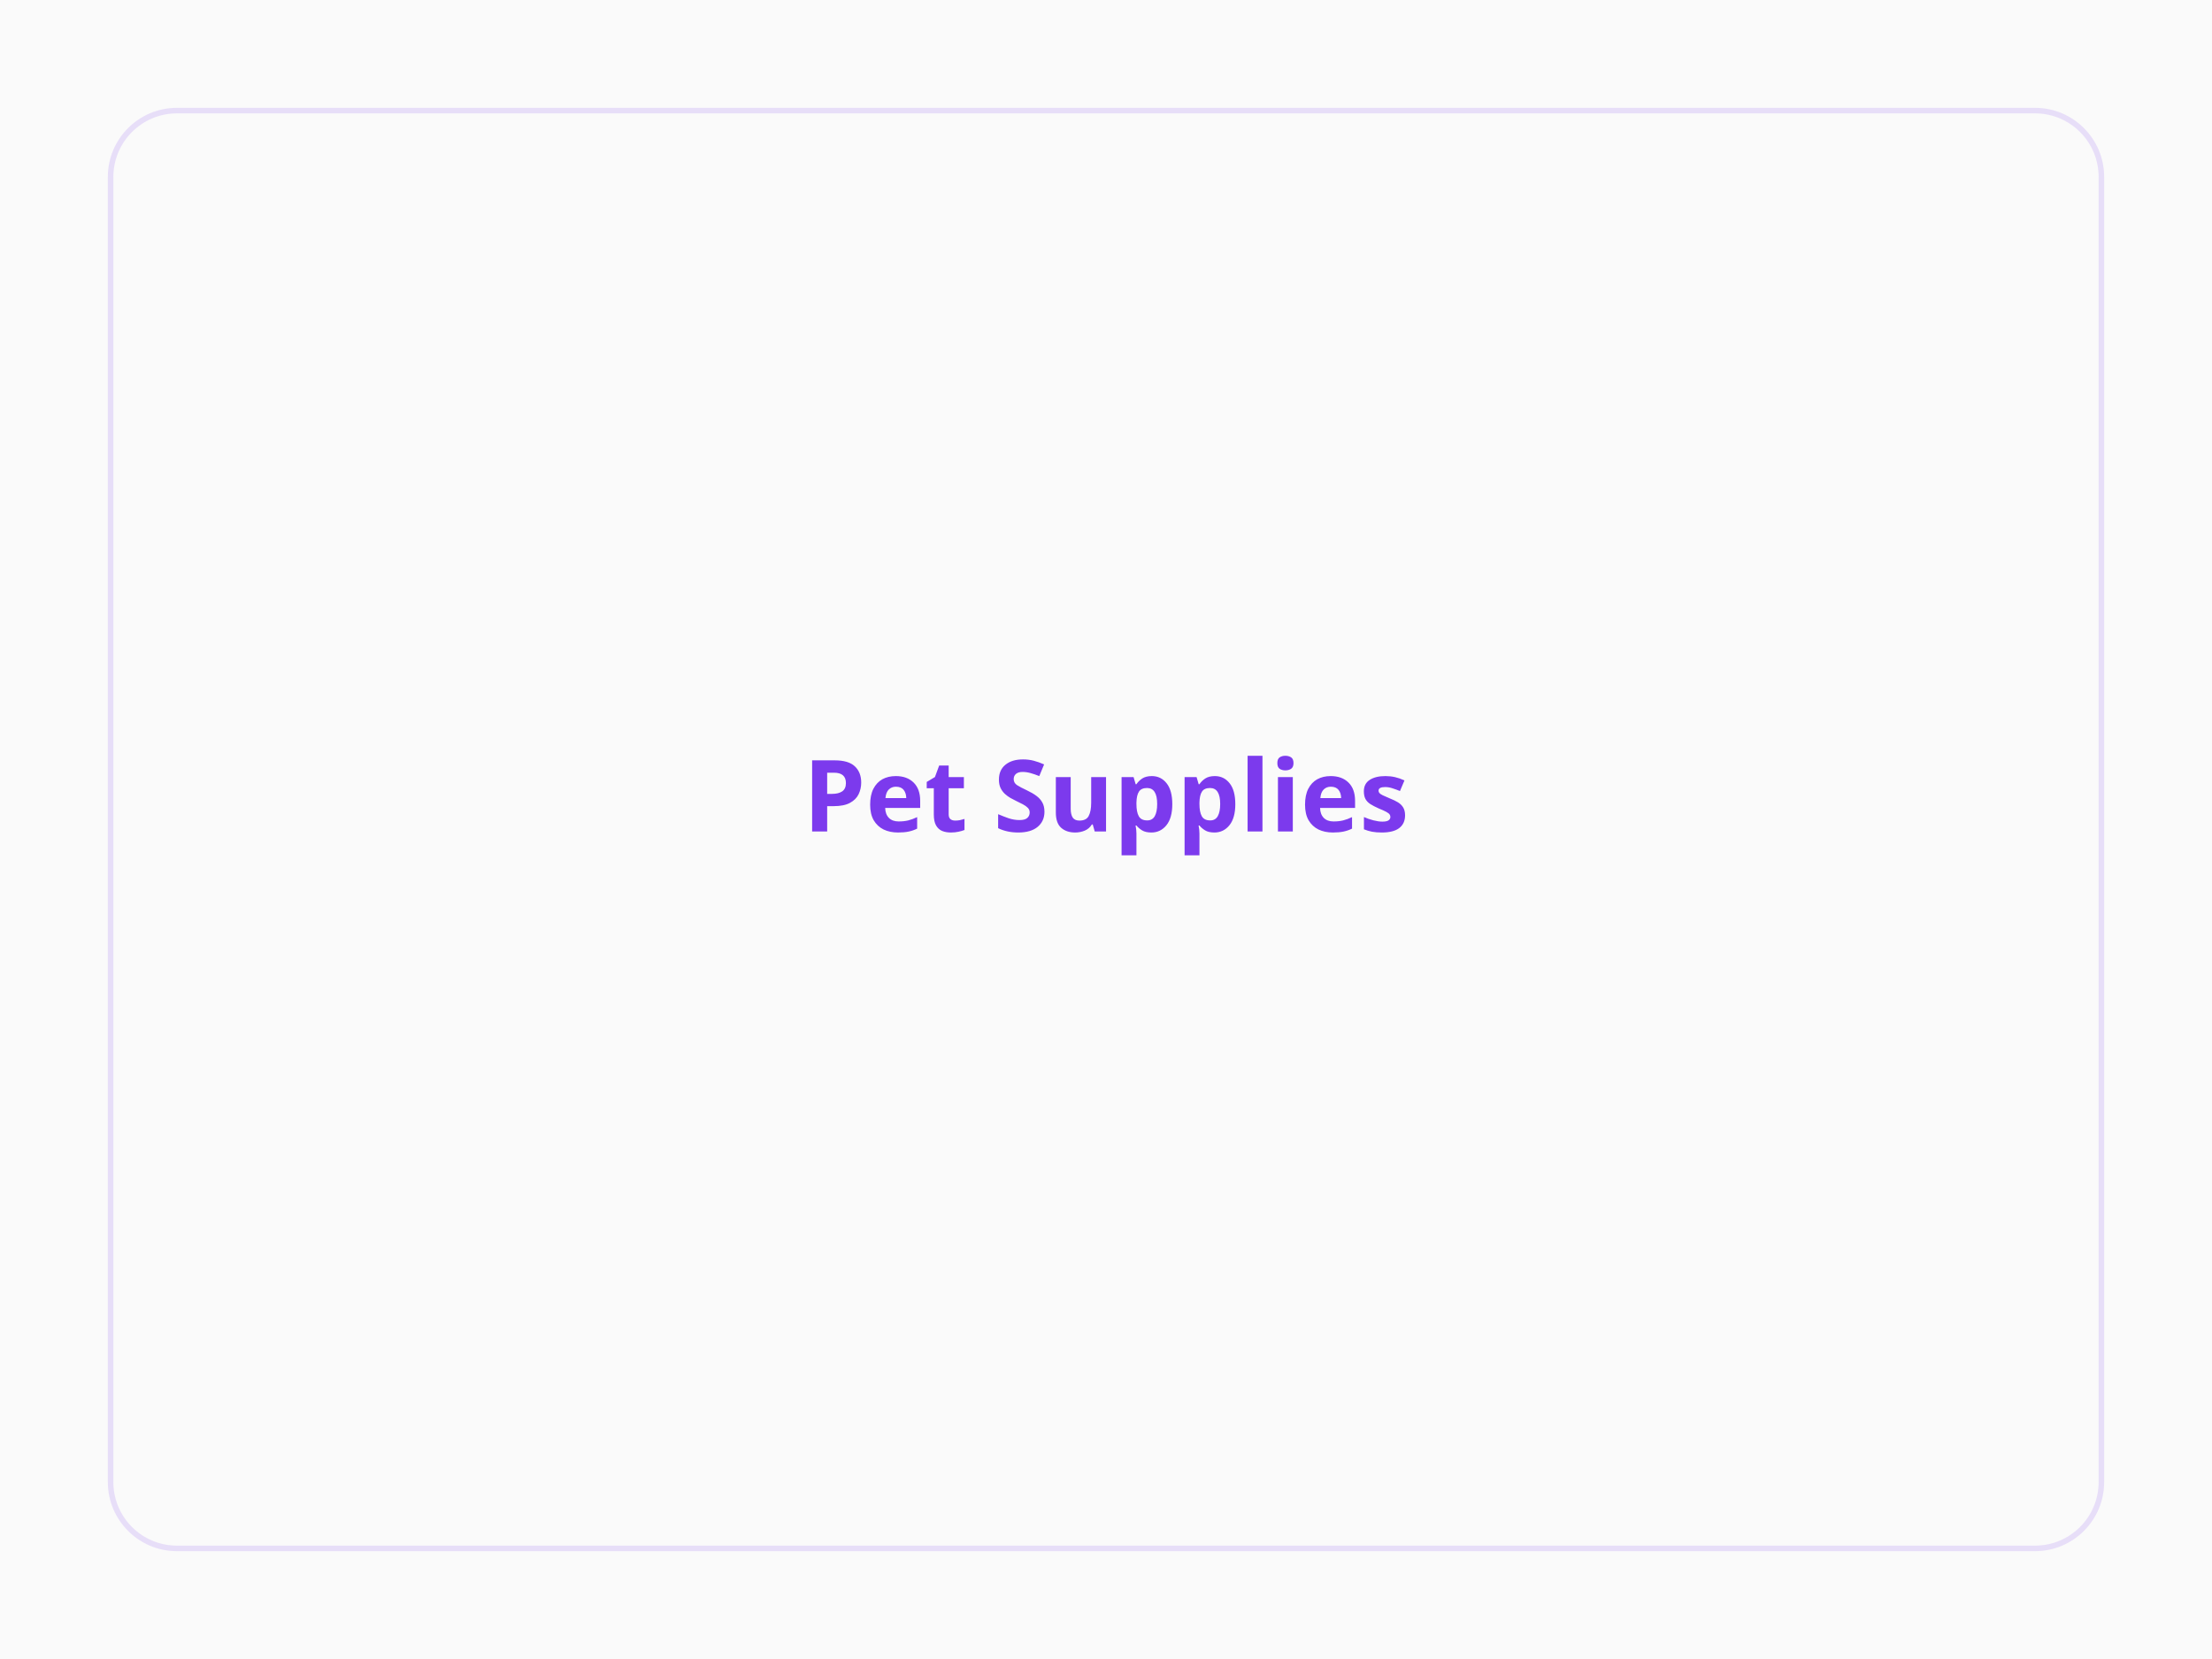
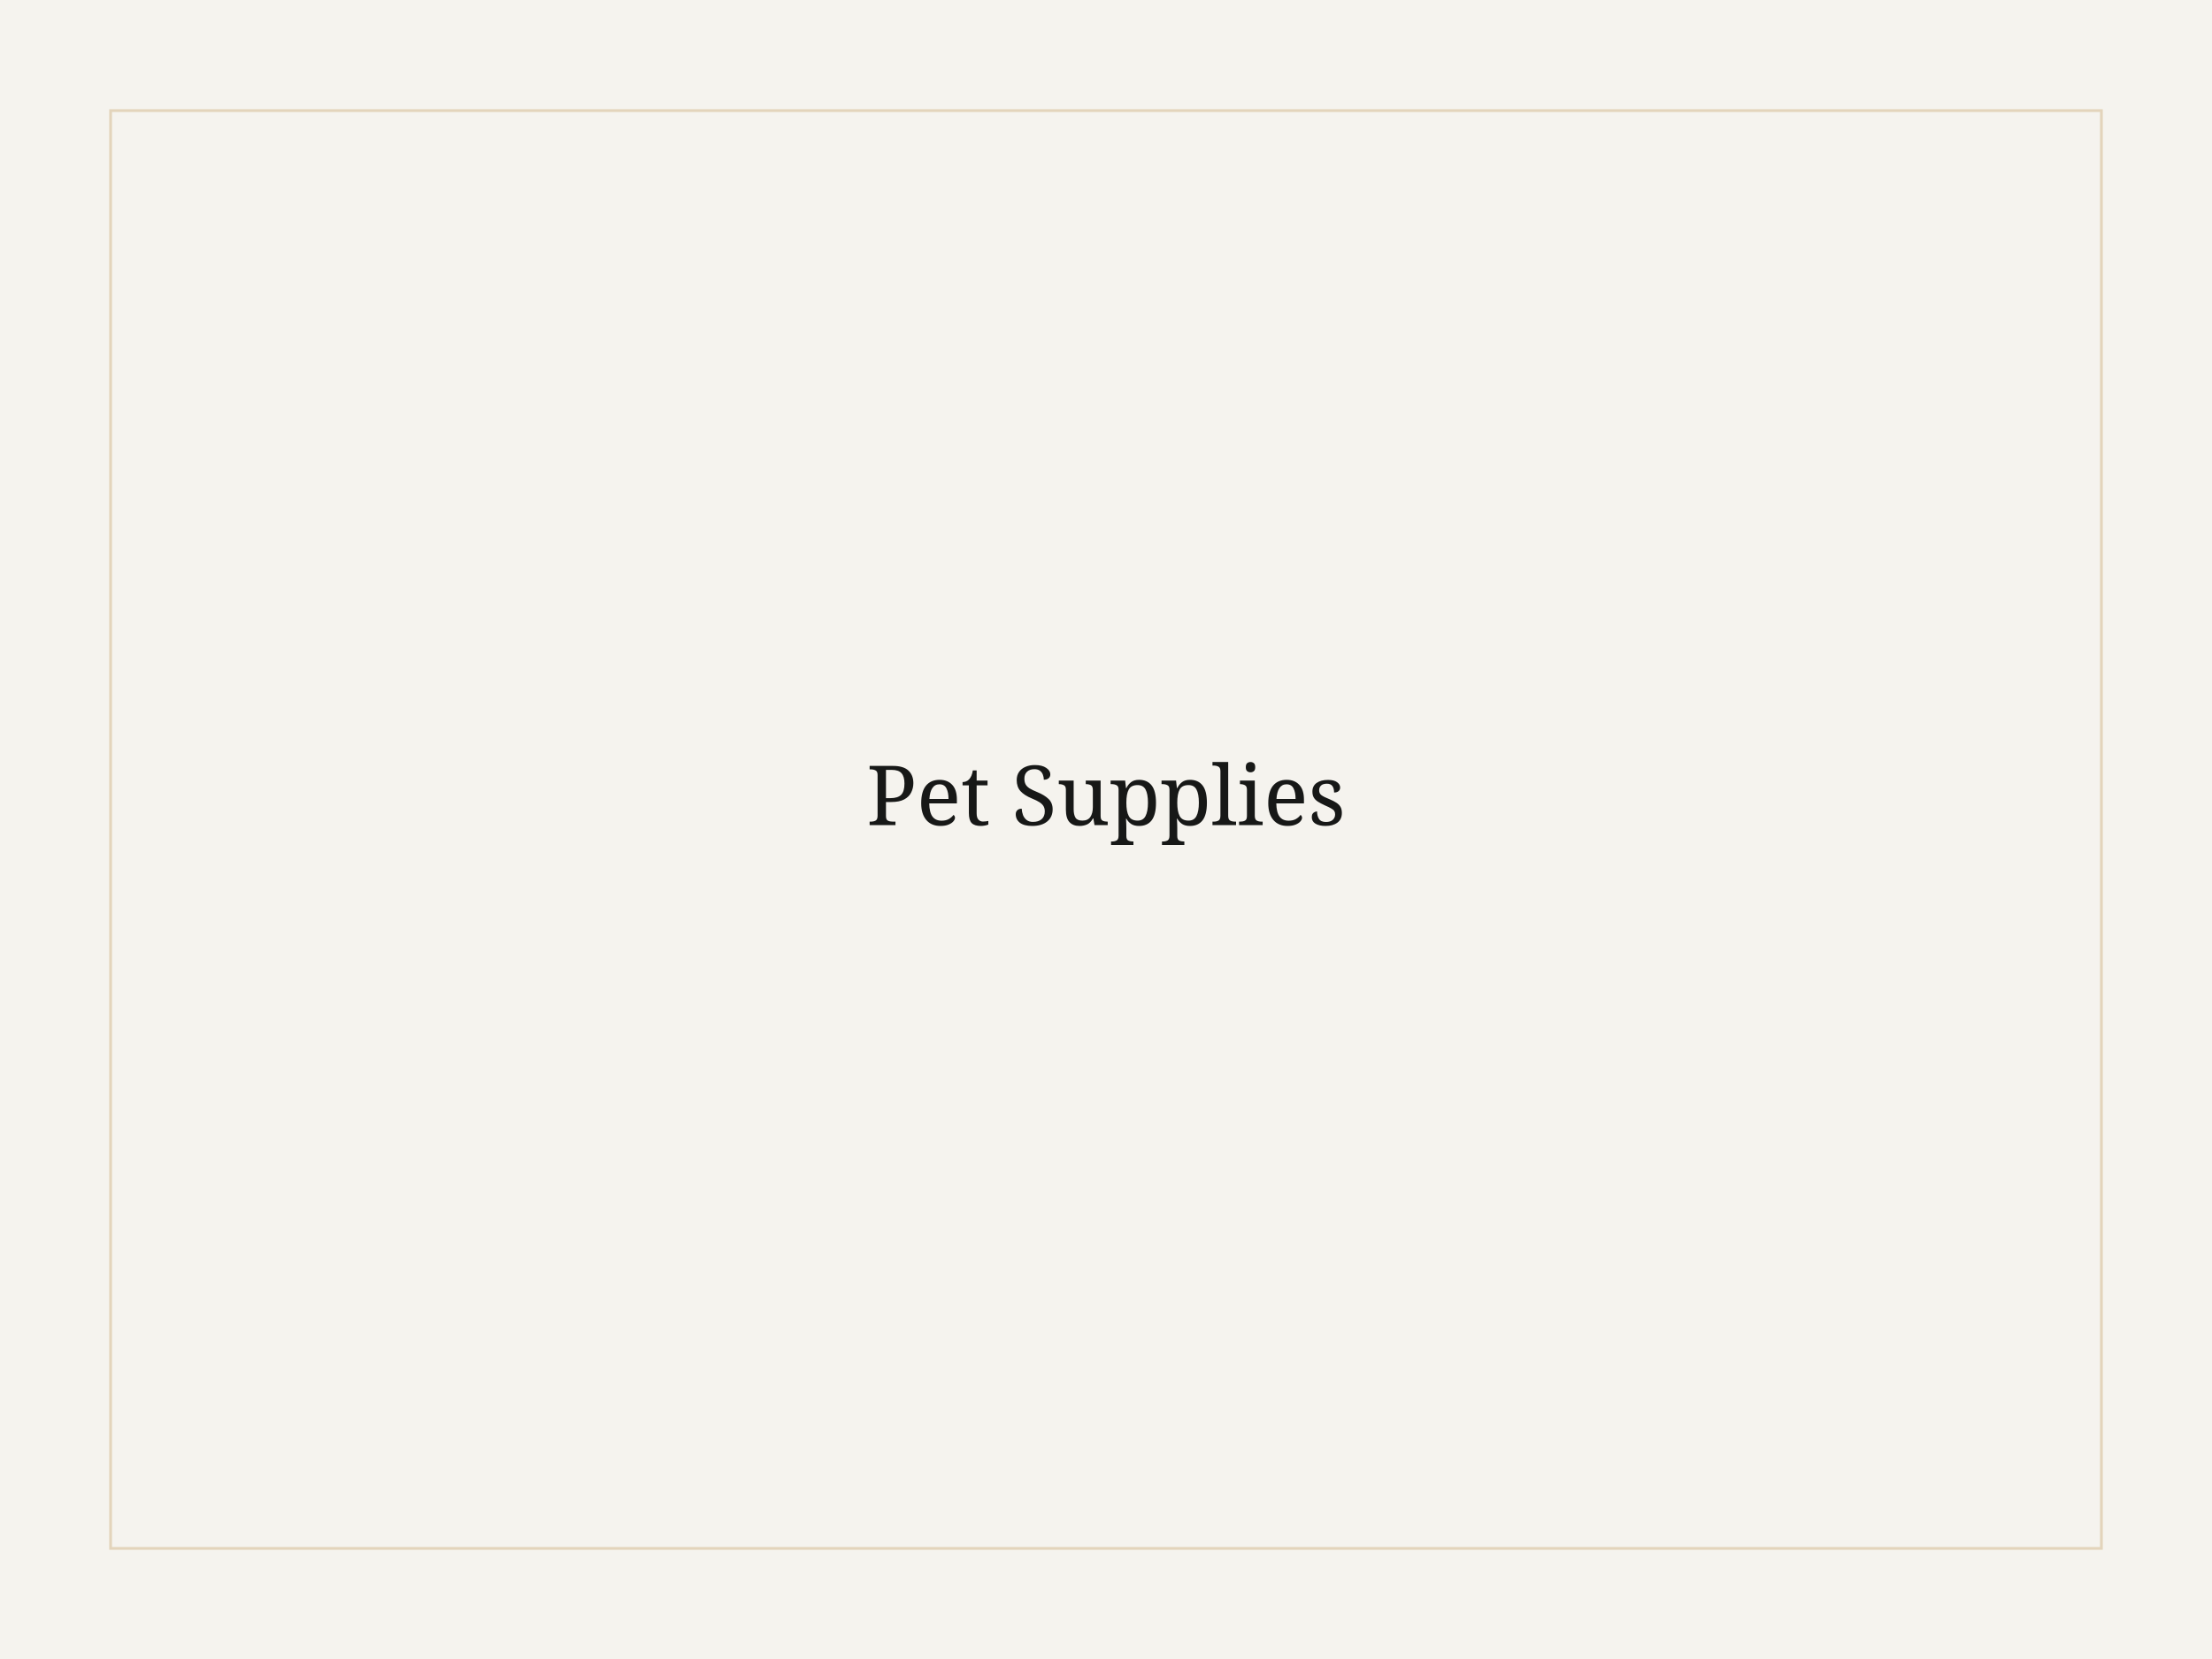
<svg xmlns="http://www.w3.org/2000/svg" width="400" height="300" viewBox="0 0 400 300">
-   <rect width="100%" height="100%" fill="#FAFAFA" />
-   <rect x="20" y="20" width="360" height="260" fill="none" stroke="#7C3AED" stroke-width="1" opacity="0.15" rx="12" />
-   <text x="50%" y="48%" dominant-baseline="middle" text-anchor="middle" fill="#7C3AED" font-family="system-ui, sans-serif" font-size="18" font-weight="600">Pet Supplies</text>
+   <rect width="100%" height="100%" fill="#F5F3EE" />
+   <rect x="20" y="20" width="360" height="260" fill="none" stroke="#B88A44" stroke-width="0.5" opacity="0.3" />
+   <text x="50%" y="48%" dominant-baseline="middle" text-anchor="middle" fill="#171817" font-family="Georgia, serif" font-size="15" font-weight="400">Pet Supplies</text>
</svg>
